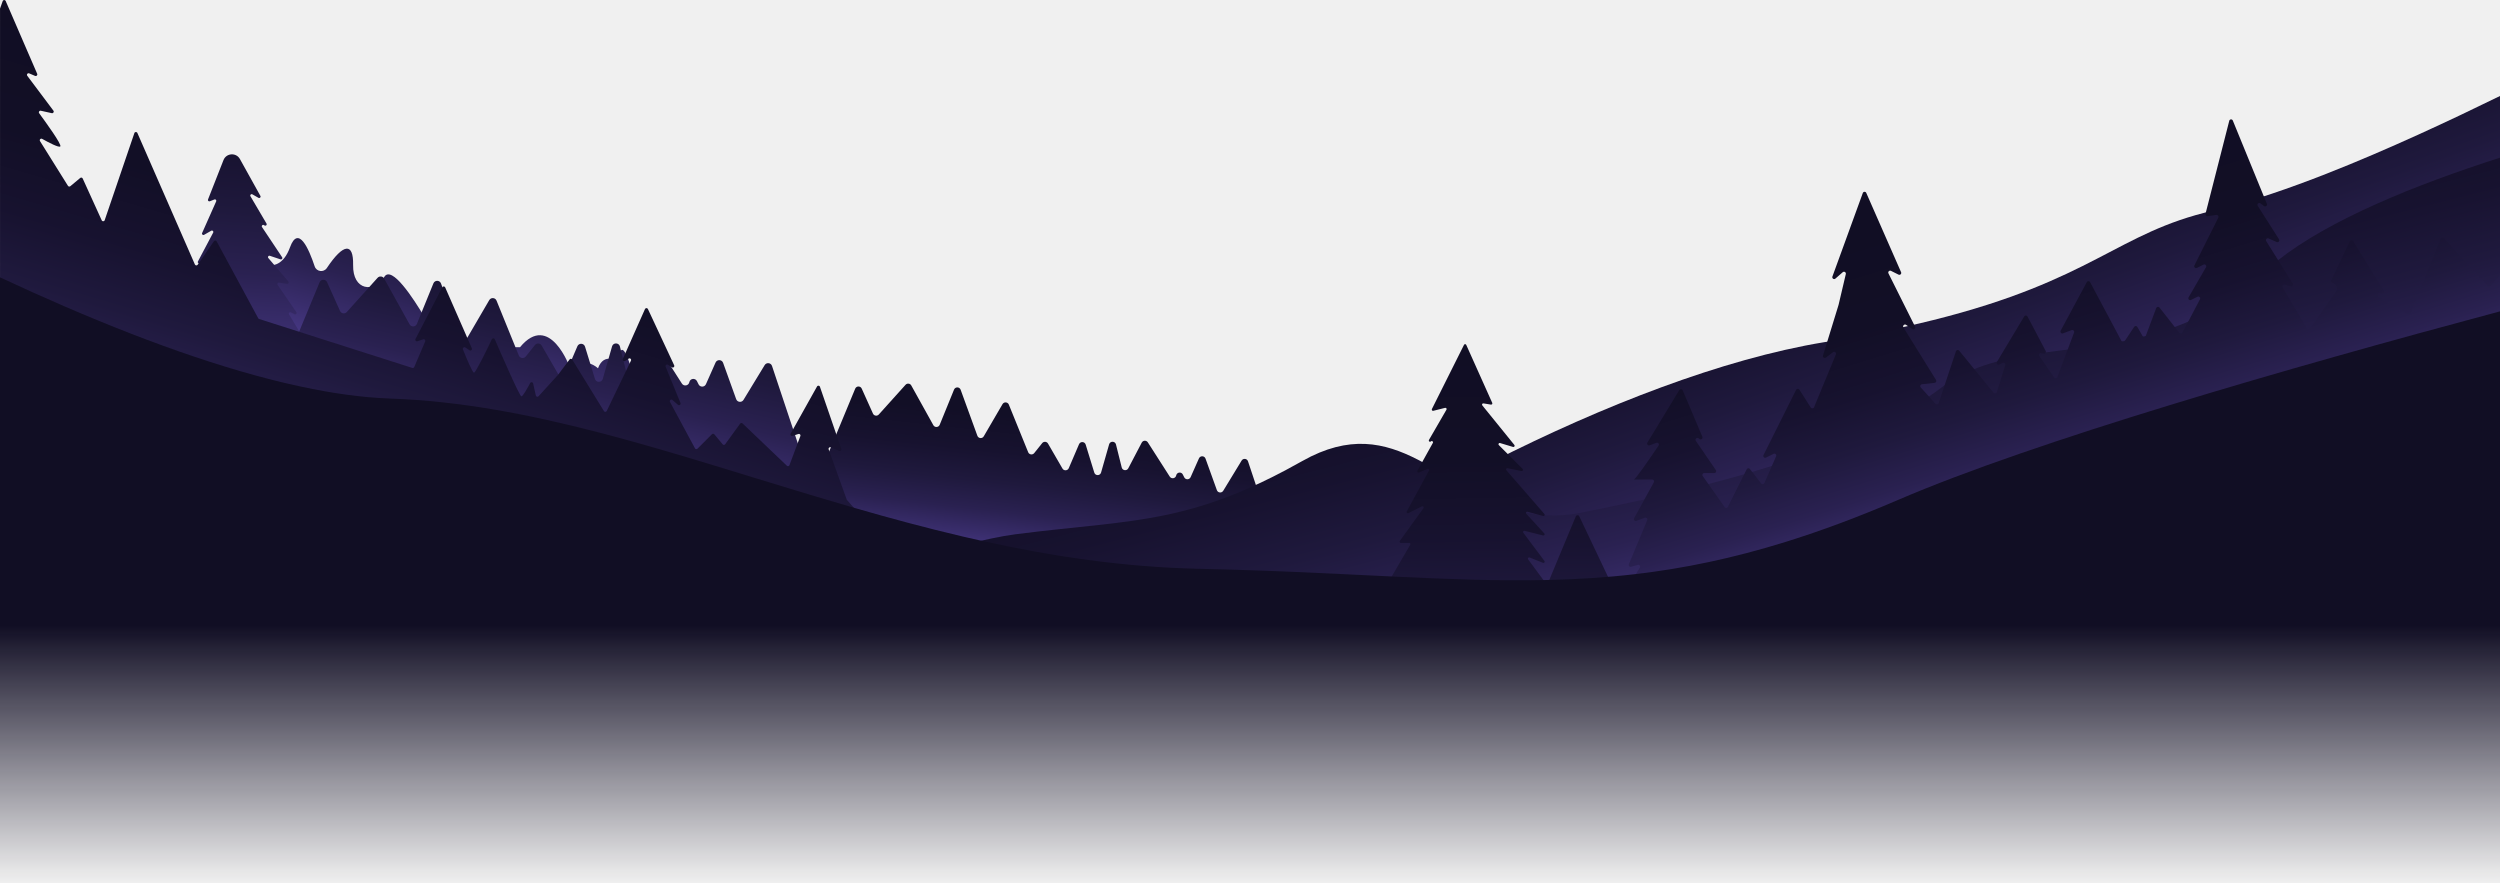
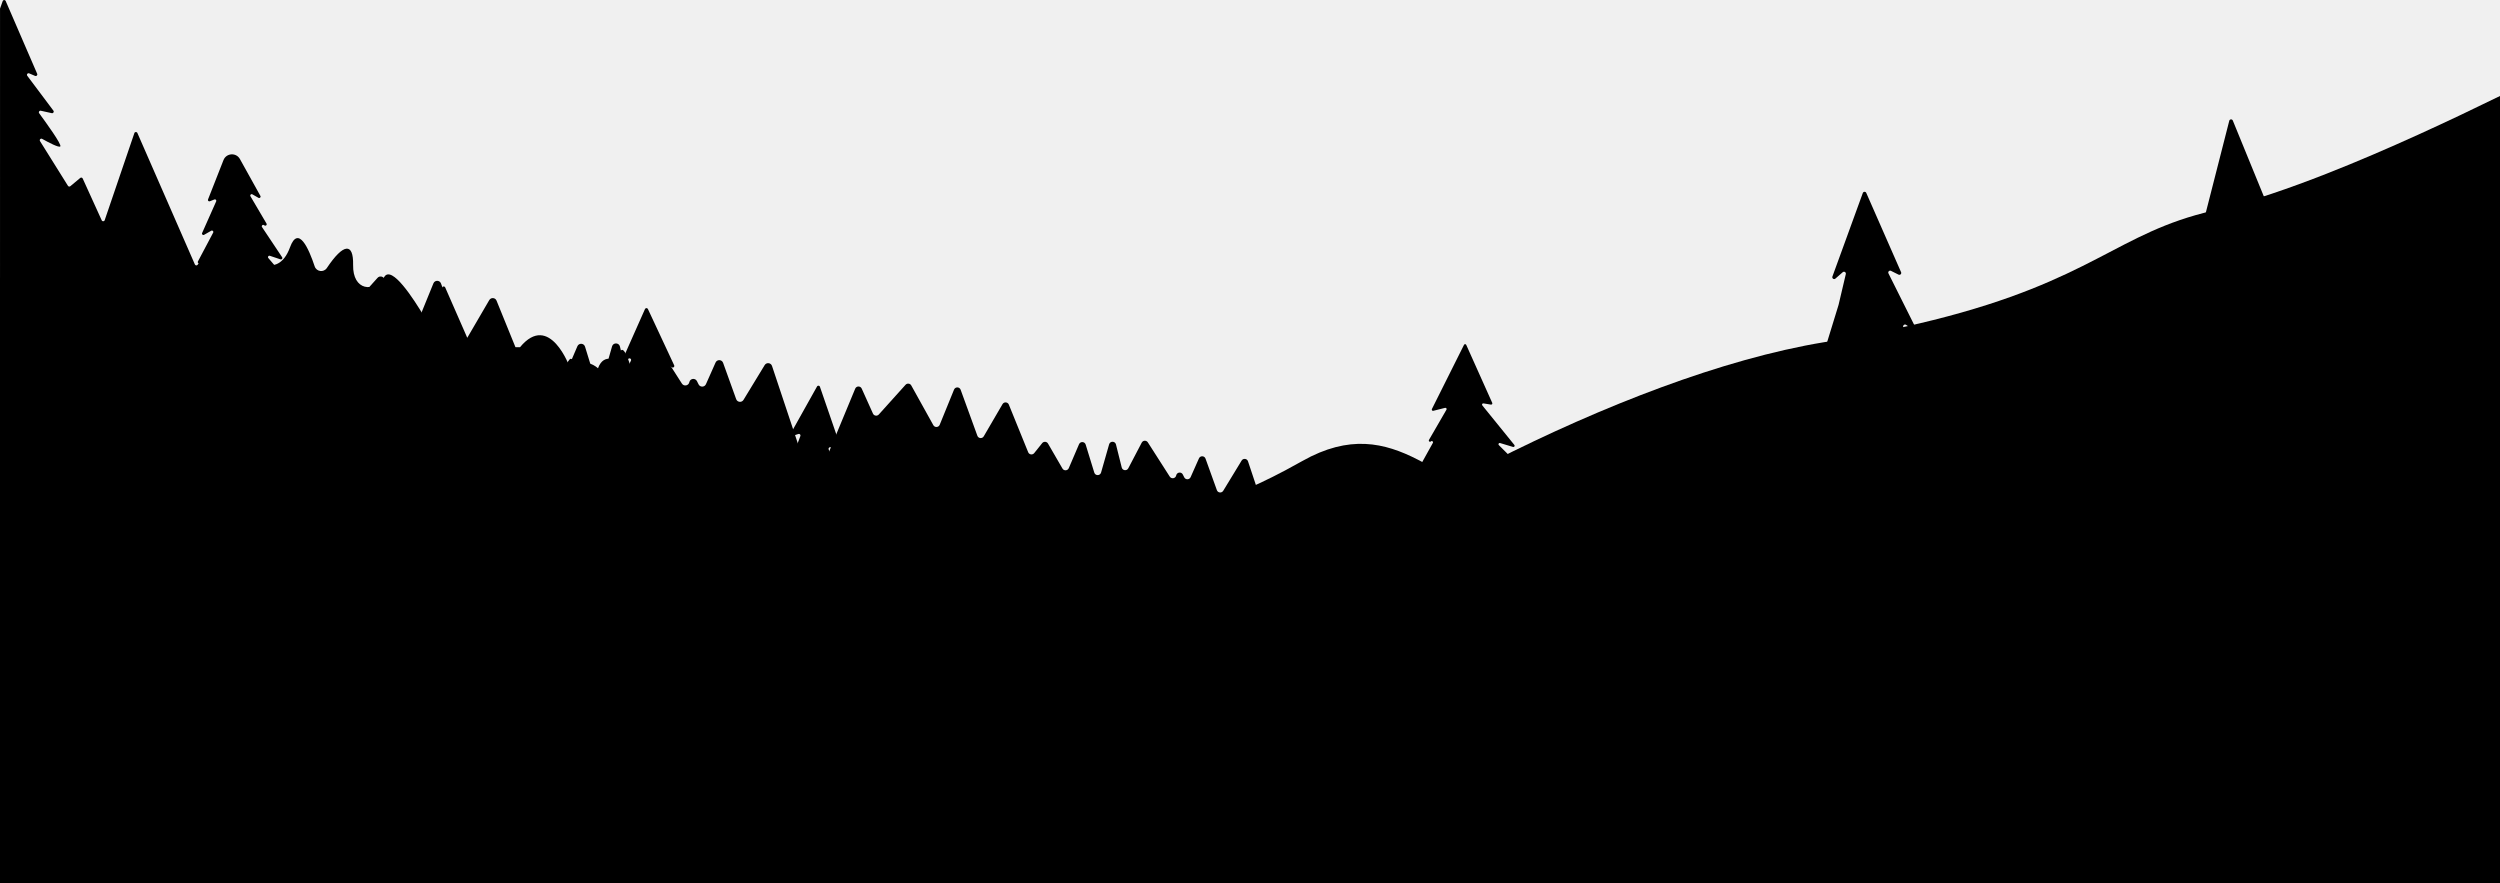
<svg xmlns="http://www.w3.org/2000/svg" width="1920" height="678" viewBox="0 0 1920 678" fill="none">
-   <g clip-path="url(#clip0_3833_2182)">
+   <g clipPath="url(#clip0_3833_2182)">
    <path d="M485.631 285.73C481.241 270.53 476.561 260.46 474.751 277.82C474.751 277.82 463.911 270.04 459.251 282.86C459.251 282.86 450.231 273.6 437.681 282.28C437.681 282.28 422.211 239.08 399.371 266.65L384.391 266.76C384.391 266.76 378.111 231.17 369.641 248.59C361.171 266.01 357.711 267.31 353.801 256.93C350.631 248.51 345.641 236.63 338.111 245.1C334.811 248.82 328.861 248.3 326.331 244.03C317.321 228.82 300.851 203.69 295.191 212.57C287.241 225.05 270.781 223.34 271.191 203.42C271.541 186.1 263.741 186.79 251.031 205.82C248.591 209.47 243.051 208.72 241.671 204.56C237.211 191.14 229.081 172.42 222.671 190.06C213.351 215.71 189.861 201.62 185.671 177.9C181.481 154.17 177.511 160.41 159.101 193.44C140.691 226.47 114.781 283.67 114.781 283.67L464.281 346.62C483.551 332.88 492.201 308.48 485.631 285.75V285.73Z" fill="url(#paint0_linear_3833_2182)" />
    <path d="M144.06 241.95C143.27 241.77 142.95 240.82 143.48 240.2C147.94 235.05 163.6 216.95 162.17 218.38C161.03 219.52 155.2 222.22 151.66 223.8C150.74 224.21 149.81 223.24 150.26 222.33L160.85 201.15C161.3 200.25 160.38 199.28 159.46 199.68L153.38 202.28C152.45 202.68 151.53 201.68 152 200.79L163.73 178.64C164.23 177.69 163.18 176.67 162.24 177.2L156.73 180.35C155.83 180.87 154.79 179.93 155.21 178.98L166.04 154.62C166.43 153.74 165.55 152.82 164.66 153.18L161.16 154.58C160.28 154.93 159.41 154.06 159.76 153.19L171.63 122.97C173.79 117.47 181.38 116.97 184.25 122.13L200 150.48C200.53 151.43 199.47 152.48 198.52 151.94L193.8 149.24C192.84 148.69 191.78 149.77 192.34 150.72L204.69 171.71C205.26 172.67 204.16 173.75 203.21 173.18L202.67 172.86C201.68 172.27 200.58 173.43 201.22 174.38L216.68 197.57C217.25 198.42 216.42 199.51 215.44 199.19L207.22 196.45C206.18 196.1 205.35 197.34 206.06 198.17L221.52 216.21C222.17 216.96 221.53 218.12 220.55 217.98L214.23 217.08C213.3 216.95 212.66 217.98 213.19 218.76L227.63 239.77C228.26 240.69 227.26 241.84 226.26 241.34L223.38 239.9C222.42 239.42 221.42 240.49 221.97 241.42L233.65 260.89C234.14 261.71 233.41 262.71 232.48 262.49L144.03 241.96L144.06 241.95Z" fill="url(#paint1_linear_3833_2182)" />
    <path d="M220.163 277.79L245.453 216.8C246.503 214.27 250.073 214.21 251.193 216.71L261.143 238.83C262.073 240.89 264.813 241.32 266.323 239.64L289.973 213.37C291.413 211.77 293.993 212.07 295.033 213.94L314.553 249.08C315.833 251.38 319.193 251.17 320.183 248.74L332.863 217.62C333.943 214.97 337.723 215.04 338.703 217.73L353.503 258.44C354.413 260.93 357.813 261.24 359.143 258.95L375.743 230.49C377.053 228.25 380.363 228.48 381.343 230.89L398.453 273.01C399.353 275.22 402.303 275.65 403.793 273.79L410.843 264.98C412.213 263.26 414.893 263.46 415.993 265.37L428.773 287.45C430.063 289.68 433.343 289.48 434.353 287.11L443.433 265.93C444.583 263.25 448.443 263.46 449.303 266.24L456.933 291.04C457.853 294.02 462.073 293.97 462.933 290.98L470.063 266.02C470.943 262.94 475.333 263.01 476.103 266.12L481.203 286.53C481.903 289.32 485.673 289.77 487.013 287.22L498.903 264.52C500.013 262.39 503.013 262.26 504.313 264.29L523.703 294.59C525.223 296.96 528.853 296.28 529.403 293.52C529.983 290.6 533.933 290.07 535.273 292.73L536.503 295.19C537.683 297.55 541.083 297.48 542.163 295.06L549.543 278.45C550.693 275.87 554.393 276.01 555.343 278.66L565.383 306.55C566.273 309.02 569.633 309.36 571.003 307.12L587.263 280.41C588.643 278.13 592.063 278.52 592.903 281.05L633.803 403.75C634.553 405.99 632.643 408.22 630.313 407.82L206.993 336.46C205.153 336.15 203.993 334.31 204.503 332.52L220.043 278.14C220.073 278.02 220.113 277.91 220.163 277.8V277.79Z" fill="url(#paint2_linear_3833_2182)" />
    <path d="M634.84 351.46L656.8 298.5C657.71 296.3 660.81 296.26 661.79 298.43L670.43 317.63C671.24 319.42 673.61 319.79 674.93 318.33L695.46 295.52C696.71 294.13 698.95 294.39 699.85 296.02L716.8 326.53C717.91 328.52 720.83 328.35 721.69 326.24L732.7 299.22C733.64 296.92 736.92 296.98 737.77 299.32L750.62 334.66C751.41 336.82 754.36 337.09 755.52 335.1L769.93 310.39C771.07 308.44 773.94 308.65 774.79 310.74L789.64 347.31C790.42 349.23 792.98 349.6 794.28 347.98L800.4 340.33C801.59 338.84 803.91 339.01 804.87 340.67L815.97 359.84C817.09 361.77 819.94 361.6 820.82 359.55L828.7 341.16C829.7 338.84 833.05 339.01 833.79 341.43L840.41 362.96C841.21 365.54 844.88 365.51 845.62 362.91L851.81 341.24C852.57 338.57 856.38 338.63 857.06 341.33L861.49 359.05C862.1 361.47 865.37 361.86 866.53 359.65L876.85 339.94C877.82 338.09 880.42 337.98 881.54 339.74L898.37 366.04C899.69 368.1 902.84 367.51 903.32 365.11C903.83 362.57 907.26 362.11 908.41 364.43L909.48 366.57C910.51 368.62 913.46 368.56 914.39 366.46L920.8 352.04C921.79 349.8 925.01 349.92 925.84 352.22L934.56 376.43C935.33 378.58 938.25 378.87 939.44 376.92L953.56 353.73C954.76 351.75 957.73 352.09 958.46 354.28L993.97 460.81C994.62 462.75 992.96 464.69 990.94 464.35L623.4 402.39C621.8 402.12 620.79 400.52 621.24 398.97L634.73 351.75C634.76 351.65 634.79 351.55 634.83 351.46H634.84Z" fill="url(#paint3_linear_3833_2182)" />
    <path d="M1787.03 133.31C1834.01 114.86 1882.34 92.16 1920 73.72V468.36H1190L1189.82 468.63L1189.65 468.36H962.828C964.338 467.16 965.858 465.96 967.418 464.74C970.088 462.65 972.838 460.55 975.698 458.41C980.458 454.81 985.448 451.15 990.628 447.43C995.008 444.31 999.518 441.14 1004.16 437.96C1007.56 435.62 1011.04 433.27 1014.59 430.89C1036.86 416.04 1061.74 400.7 1088.34 385.6C1091.44 383.84 1094.56 382.07 1097.71 380.32C1111.64 372.55 1125.99 364.86 1140.65 357.34C1142.04 356.63 1143.44 355.91 1144.83 355.2C1145.38 354.93 1145.92 354.64 1146.47 354.37C1230.09 311.99 1322.69 275.68 1400.92 262.81C1407.16 261.79 1413.23 260.74 1419.1 259.7C1427.13 258.26 1434.82 256.8 1442.2 255.33C1457.49 252.25 1471.47 249.12 1484.31 245.9C1484.34 245.89 1484.36 245.89 1484.39 245.88C1484.41 245.88 1484.44 245.87 1484.46 245.87C1484.48 245.87 1484.51 245.86 1484.53 245.86C1607.96 214.99 1625.66 178.79 1699.44 161.83C1701.33 161.39 1703.24 160.94 1705.18 160.45H1705.2C1730.14 154.28 1758.34 144.59 1787.04 133.31H1787.03Z" fill="url(#paint4_linear_3833_2182)" />
    <path d="M672.63 412.13L666.46 412.46H666.41L547.73 418.62L479.52 422.16L445.13 423.95L431.08 424.68L420.32 425.24H0L0.02 6.6L2.13 0.69C2.59 -0.25 3.95 -0.22 4.36 0.74L4.72 1.6L6.61 5.94L11 16.08L18.96 34.51L28.56 56.68C29.01 57.71 27.96 58.73 26.95 58.3L22.42 56.35C21.26 55.85 20.2 57.21 20.96 58.22L41.03 84.99C41.71 85.9 40.88 87.16 39.77 86.91L31.33 85.04C30.22 84.79 29.41 86.05 30.07 86.96C35.03 93.71 47.66 111.12 46.32 112.46C45.21 113.57 37.4 109.46 32.37 106.65C31.26 106.02 30.05 107.28 30.73 108.37L52.19 142.71C52.59 143.34 53.45 143.47 54.01 143.01L61.62 136.66C62.25 136.15 63.19 136.36 63.52 137.11L78.13 169.23C78.58 170.24 80.05 170.17 80.4 169.11L103.2 102.22C103.56 101.16 105.04 101.09 105.5 102.12L149.68 203.11C150.06 203.99 151.27 204.1 151.81 203.32L152.52 202.28L164.3 185.25C164.83 184.51 165.95 184.57 166.39 185.37L198.31 244.41C198.46 244.69 198.71 244.89 199.01 244.99L229.66 254.77L230.07 254.9L234.82 256.42L235.43 256.62L316.63 282.55C317.23 282.75 317.87 282.45 318.14 281.87L326.55 262.24C326.96 261.26 326.04 260.25 325.03 260.59L320.58 262.08C319.52 262.43 318.59 261.34 319.09 260.36L321.13 256.42L337.12 225.59L339.68 220.64C339.68 220.64 339.71 220.59 339.73 220.57C340.23 219.73 341.5 219.79 341.9 220.7L342.71 222.57L357.54 256.41L358.81 259.36L362.37 267.47C362.85 268.6 361.58 269.67 360.55 268.99L357.37 266.86C356.36 266.2 355.09 267.21 355.53 268.33C357.98 274.45 362.81 286.2 364.04 286.2C365.4 286.2 374.52 267.35 377.77 260.52C378.22 259.56 379.57 259.59 380 260.55C384.14 270.16 399.01 304.4 400.44 304.4C401.58 304.4 405.11 298.06 407.18 294.16C407.71 293.15 409.2 293.37 409.45 294.47L411.52 303.74C411.74 304.72 412.96 305.05 413.62 304.3L428.55 287.9C428.55 287.9 428.6 287.83 428.62 287.8L428.84 287.52L437.45 276.05C437.88 275.47 438.67 275.4 439.19 275.83C439.31 275.91 439.39 276.01 439.47 276.14L463.83 315.71C464.34 316.54 465.55 316.49 465.98 315.61L480.81 284.81L484.57 276.98C485.12 275.85 483.83 274.75 482.78 275.42L480.12 277.21C479.72 277.47 479.29 277.47 478.93 277.31C478.37 277.05 478.02 276.38 478.32 275.69L478.45 275.39L481.35 268.9V268.88L486.89 256.39L495.36 237.34C495.79 236.38 497.15 236.36 497.59 237.32L506.49 256.38L507.27 258.05L517.76 280.54C518.29 281.67 517 282.77 515.97 282.08L515.57 281.82L513.02 280.12C512.01 279.46 510.74 280.48 511.2 281.61L517.17 296.22L522.6 309.49C523.1 310.7 521.62 311.74 520.65 310.88L516.45 307.19C515.41 306.3 513.9 307.49 514.55 308.7L530.27 337.87L532.37 341.76L533.73 344.29C534.11 345.02 535.09 345.17 535.68 344.57L546.8 333.45C547.3 332.95 548.14 332.99 548.6 333.53L550.69 336.05L553.67 339.62L555.01 341.23C555.52 341.84 556.48 341.81 556.95 341.16L557.84 339.92L563.65 331.94L568.43 325.37C568.88 324.76 569.74 324.69 570.27 325.2L573.91 328.66L575.23 329.93L577.35 331.95L596.74 350.45L597.15 350.85L604.32 357.68C604.95 358.29 606.01 358.06 606.31 357.23L612.66 340.27L614.68 334.91C614.93 334.26 614.6 333.62 614.07 333.37C613.81 333.22 613.47 333.19 613.14 333.3L610.62 334.14L608.67 334.79C607.61 335.15 606.67 334.01 607.21 333.04L609.11 329.65L617.68 314.34L627.48 296.83C627.61 296.57 627.83 296.4 628.06 296.3C628.67 296.04 629.47 296.3 629.71 297.03L630.09 298.16L633.8 308.93L634.96 312.29L635.84 314.84L646.13 344.78C646.48 345.79 645.45 346.72 644.48 346.3L638.04 343.54C637.05 343.13 636.04 344.09 636.4 345.1L650.25 383.59C650.3 383.72 650.38 383.87 650.48 383.99L655.86 390.1L670.65 406.85L673.46 410.04C674.14 410.8 673.64 412.03 672.62 412.08L672.63 412.13Z" fill="url(#paint5_linear_3833_2182)" />
    <path d="M1920 121.08V468.26H1190.45L1190.27 468.64L1190.1 468.26H582.852C633.582 450.5 685.062 433.51 725.572 422.39H725.592C735.572 419.64 744.882 417.28 753.332 415.32H753.352C755.992 414.71 758.542 414.15 761.012 413.63C767.992 412.16 774.252 411.05 779.722 410.34C803.822 407.23 824.552 405.31 843.692 403.19C881.052 399.09 912.392 394.24 950.892 378.37C962.212 373.7 974.142 368.09 987.042 361.26C991.302 359.01 995.672 356.61 1000.15 354.08C1036.33 333.63 1063.23 339.85 1088.85 352.99C1090.21 353.69 1091.57 354.4 1092.93 355.14C1117.89 368.64 1142.02 387.74 1172.83 393.9C1176.06 394.56 1179.36 395.06 1182.76 395.39H1182.81C1184.25 395.54 1185.71 395.65 1187.2 395.74C1195.57 396.22 1204.44 395.67 1213.95 393.8C1229.38 390.77 1245.59 387.43 1262.18 383.74C1278.14 380.18 1294.47 376.29 1310.79 372.06C1319.51 369.79 1328.24 367.43 1336.91 364.96C1337.57 364.78 1338.22 364.58 1338.88 364.4H1338.9C1340.76 363.87 1342.61 363.32 1344.47 362.78H1344.49C1349.73 361.24 1354.95 359.67 1360.14 358.05C1406.03 343.75 1448.98 326.31 1480.57 305.1C1484.12 302.72 1487.51 300.3 1490.75 297.84C1491.48 297.29 1492.21 296.75 1492.94 296.23C1500 291.12 1507.46 287.1 1515.28 283.84C1521.23 281.37 1527.38 279.36 1533.71 277.65C1545.48 274.49 1557.86 272.44 1570.69 270.68C1576.31 269.9 1581.99 269.19 1587.78 268.46C1601.07 266.77 1614.76 265.02 1628.7 262.37C1629.79 262.15 1630.89 261.94 1632 261.72C1636.33 260.84 1640.68 259.88 1645.06 258.79C1645.97 258.56 1646.88 258.33 1647.79 258.1C1654.97 256.25 1662.19 254.05 1669.44 251.4C1673.15 250.04 1676.87 248.57 1680.59 246.98H1680.61C1700.23 238.52 1719.96 226.41 1739.36 208.47C1742.39 205.67 1745.64 202.91 1749.09 200.18C1788.8 168.71 1855.08 141.88 1920.02 121.1L1920 121.08Z" fill="url(#paint6_linear_3833_2182)" />
    <path d="M1229.03 430.52L1240.56 454.8H1197.93L1200.89 448.26L1201.27 447.43C1201.85 446.14 1200.43 444.87 1199.22 445.59L1197.38 446.7L1194.75 448.27L1190.4 450.88C1189.21 451.59 1187.8 450.37 1188.33 449.08L1194.83 433.46L1195.46 431.95L1210.22 396.55C1210.7 395.39 1212.32 395.36 1212.85 396.48L1229.02 430.5L1229.03 430.52Z" fill="url(#paint7_linear_3833_2182)" />
    <path d="M1912.79 219.74L1920.01 211.15V466.12L1893.53 467.56H1239.66L1256.77 440.19L1259.4 435.99C1260.1 434.88 1259.05 433.47 1257.78 433.84L1252.68 435.3C1251.52 435.63 1250.5 434.47 1250.96 433.36L1265.08 399.49C1265.56 398.31 1264.42 397.14 1263.23 397.59L1256.78 400.01C1255.52 400.49 1254.36 399.13 1255.01 397.97L1263.22 383.04L1270.15 370.41C1270.68 369.45 1269.98 368.28 1268.89 368.28H1254.77C1256.06 368.28 1268.37 350.23 1273.77 342.23C1274.56 341.06 1273.39 339.58 1272.07 340.08L1266.96 341.98C1265.67 342.48 1264.51 341.05 1265.22 339.89L1289.73 299.53C1290.33 298.52 1291.83 298.64 1292.28 299.71L1307.41 335.42C1307.97 336.76 1306.42 338.02 1305.24 337.16L1304.45 336.6C1303.14 335.67 1301.5 337.26 1302.41 338.6L1317.78 361.04C1318.43 362 1317.75 363.31 1316.59 363.31H1308.86C1307.7 363.31 1307.01 364.63 1307.69 365.59L1311.76 371.35L1324.55 389.47C1325.18 390.36 1326.54 390.26 1327.02 389.29L1339.81 363.69H1339.83L1341.47 360.4C1341.95 359.44 1343.26 359.32 1343.9 360.15L1345.39 362.07H1345.41L1352.59 371.32C1353.27 372.18 1354.61 372.02 1355.06 371.02L1361.03 357.33L1364.06 350.41C1364.61 349.17 1363.3 347.93 1362.09 348.54L1356.3 351.44C1355.06 352.05 1353.75 350.74 1354.36 349.5L1379.41 299.39C1379.91 298.38 1381.31 298.31 1381.93 299.26L1390.65 312.96C1391.28 313.95 1392.75 313.82 1393.2 312.74L1409.98 272.18C1410.54 270.82 1408.95 269.6 1407.78 270.48L1402.32 274.58C1401.19 275.42 1399.66 274.33 1400.07 273.01L1411.98 234.27C1411.98 234.27 1412 234.2 1412.01 234.17L1417.59 210.47C1417.9 209.1 1416.28 208.12 1415.22 209.05L1409.59 213.96C1408.48 214.95 1406.78 213.79 1407.29 212.39L1420.2 176.93L1421.03 174.63L1430.63 148.25C1431.08 147.03 1432.78 146.96 1433.29 148.15L1442.44 168.98L1443.25 170.83L1460.03 209.04C1460.58 210.28 1459.27 211.52 1458.06 210.91L1452.27 208.01C1451.03 207.4 1449.72 208.71 1450.33 209.95L1470.78 250.86C1471.44 252.18 1469.92 253.52 1468.69 252.71L1463.86 249.48C1462.57 248.62 1461.01 250.13 1461.82 251.45L1486.89 291.84C1487.45 292.73 1486.87 293.91 1485.83 294.02L1476 295.11C1474.83 295.24 1474.3 296.65 1475.09 297.51L1481.25 304.34L1486.45 310.13C1487.19 310.94 1488.54 310.66 1488.88 309.62L1493.6 295.47L1502.17 269.77C1502.53 268.69 1503.94 268.43 1504.65 269.32L1515.9 283.07L1531.07 301.62C1531.8 302.5 1533.24 302.23 1533.57 301.12L1540.04 280.45C1540.42 279.23 1539.15 278.15 1538.02 278.73L1535.55 279.95C1534.26 280.6 1532.92 279.16 1533.66 277.91L1534.29 276.87L1554.61 243C1555.19 242.04 1556.61 242.07 1557.13 243.07L1571.08 269.56C1571.15 269.68 1571.18 269.79 1571.21 269.91C1571.44 270.89 1570.56 271.85 1569.51 271.65L1567.72 271.29C1566.45 271.04 1565.5 272.47 1566.25 273.54L1577.54 289.84C1578.2 290.8 1579.67 290.62 1580.09 289.53L1588.28 267.7L1592.9 255.37C1593.33 254.21 1592.19 253.07 1591.03 253.5L1584.38 256C1583.12 256.48 1581.96 255.14 1582.59 253.96L1602.66 216.69C1603.21 215.68 1604.66 215.68 1605.21 216.71L1629.14 261.61L1629.27 261.84C1629.78 262.8 1631.14 262.88 1631.75 261.97L1632.43 260.96L1639.05 251.01C1639.65 250.12 1640.97 250.17 1641.5 251.11L1645.44 257.99L1645.47 258.02C1646.07 259.05 1647.6 258.9 1648.03 257.77L1648.2 257.32L1655.99 236.57C1656.37 235.53 1657.78 235.3 1658.47 236.19L1669.81 250.62L1673.72 255.58C1674.37 256.41 1675.64 256.29 1676.14 255.37L1680.96 246.2H1680.98L1689.57 229.87C1690.22 228.63 1688.89 227.27 1687.65 227.9L1682.72 230.37C1681.45 231.02 1680.11 229.59 1680.83 228.35L1694.2 205.25C1694.93 204.01 1693.59 202.59 1692.31 203.23L1687.25 205.76C1686.01 206.37 1684.7 205.06 1685.31 203.82L1703.66 167.13C1704.17 166.09 1703.31 164.9 1702.15 165.06L1695.43 166.02C1694.42 166.15 1693.58 165.23 1693.82 164.23L1712.07 92.78C1712.4 91.42 1714.27 91.31 1714.8 92.58L1740.95 156.52C1741.51 157.88 1739.92 159.1 1738.75 158.21L1736.04 156.17C1734.75 155.21 1733.09 156.75 1733.95 158.11L1750.3 183.79C1751.06 185 1749.8 186.47 1748.5 185.89L1742.29 183.13C1740.98 182.55 1739.71 184.01 1740.47 185.22L1749.34 199.4L1760.81 217.75C1761.51 218.86 1760.46 220.27 1759.19 219.9L1754.69 218.61C1753.45 218.25 1752.39 219.62 1753.05 220.73L1771.65 252.19C1772.16 253.07 1773.4 253.15 1774.03 252.34L1794.09 223.94C1795.58 221.84 1794.83 218.91 1792.52 217.77C1791.08 217.06 1789.79 216.55 1790.25 215.55L1804.68 185.27C1805.18 184.23 1806.62 184.16 1807.21 185.14L1830.69 223.28C1831.32 224.32 1830.46 225.63 1829.25 225.46L1827.64 225.23C1826.08 225 1825.34 227.07 1826.68 227.89L1849.04 241.54C1849.8 242 1850.79 241.69 1851.14 240.86L1874.46 183.32C1874.86 182.34 1876.15 182.11 1876.86 182.89L1910.62 219.71C1911.2 220.36 1912.23 220.32 1912.79 219.66V219.74Z" fill="url(#paint8_linear_3833_2182)" />
    <path d="M1196.45 463.49L1192.48 461.72L1188.97 460.16L1187.08 459.32C1186.29 458.97 1185.47 459.77 1185.82 460.56L1186.33 461.73L1189.16 468.25H1068.66L1077.68 450.82C1078.09 450.03 1077.27 449.15 1076.44 449.53L1063.45 455.42C1062.61 455.8 1061.78 454.87 1062.24 454.08L1068.84 442.76L1083.07 418.37C1083.43 417.74 1082.97 416.95 1082.24 416.95H1075.82C1075.04 416.95 1074.6 416.07 1075.06 415.44L1093.21 390.3C1093.79 389.49 1092.91 388.45 1092.02 388.89L1081.64 394.07C1080.81 394.48 1079.94 393.59 1080.38 392.76L1097.47 361.43C1097.9 360.64 1097.09 359.74 1096.25 360.09L1089.75 362.89C1088.92 363.24 1088.11 362.34 1088.56 361.55L1092.13 355.11L1097.41 345.61L1100.45 340.13C1100.98 339.15 1099.72 338.21 1098.94 338.99C1098.74 339.19 1098.49 339.29 1098.28 339.29C1097.62 339.29 1097.04 338.56 1097.45 337.85L1110.89 314.62C1111.3 313.91 1110.66 313.03 1109.83 313.23L1100.78 315.5C1100 315.7 1099.34 314.87 1099.7 314.14L1124.36 264.83C1124.71 264.12 1125.75 264.13 1126.08 264.88L1146.04 309.41C1146.04 309.41 1146.06 309.46 1146.06 309.48C1146.32 310.16 1145.76 310.87 1145.02 310.74L1144.42 310.64L1139.31 309.8C1138.45 309.65 1137.87 310.66 1138.42 311.34L1140.26 313.62L1163.05 341.74C1163.63 342.47 1162.93 343.53 1162.04 343.26L1152.04 340.25C1151.1 339.97 1150.4 341.14 1151.1 341.84L1169.39 360.13C1170.05 360.79 1169.46 361.92 1168.53 361.74L1157.79 359.59C1156.9 359.41 1156.3 360.47 1156.88 361.15L1186.1 394.74C1186.36 395.05 1186.38 395.42 1186.27 395.73C1186.09 396.13 1185.64 396.43 1185.13 396.28L1181.89 395.39H1181.84L1173.14 393.01C1172.48 392.83 1171.95 393.34 1171.93 393.9C1171.91 394.13 1172 394.38 1172.18 394.58L1186.03 409.67C1186.66 410.37 1186.01 411.46 1185.1 411.24L1170.9 407.68C1170.02 407.46 1169.38 408.46 1169.91 409.17L1186.13 430.8C1186.71 431.58 1185.91 432.6 1185.02 432.26L1174.73 428.14C1173.84 427.79 1173.04 428.82 1173.6 429.6L1185.33 445.47L1186.42 446.94L1197.61 462.07C1198.19 462.85 1197.35 463.91 1196.45 463.51V463.49Z" fill="url(#paint9_linear_3833_2182)" />
    <path d="M1920 239.08V768.26H0V212.99C32.83 228.35 67.01 243.24 101.1 256.45C133.39 268.98 165.59 279.98 196.52 288.44C203.05 290.23 209.51 291.9 215.9 293.44C217.94 293.94 219.99 294.42 222.01 294.88C246.3 300.51 269.52 304.28 291.06 305.65C294.03 305.85 296.94 306 299.84 306.1C352.74 307.9 405.75 318.1 459.6 332.05C460.61 332.31 461.64 332.58 462.65 332.84H462.73C462.73 332.84 462.76 332.86 462.78 332.86C477.04 336.6 491.32 340.59 505.7 344.76C519.96 348.88 534.28 353.18 548.69 357.57C559.77 360.93 570.92 364.35 582.1 367.8C585 368.68 587.91 369.57 590.81 370.45C597.88 372.63 604.97 374.8 612.1 376.95C617.07 378.47 622.04 379.96 627.03 381.45C636.82 384.4 646.68 387.31 656.57 390.17C683.66 398 711.12 405.41 739.04 411.96C739.06 411.98 739.07 411.98 739.09 411.98C744.01 413.14 748.93 414.25 753.88 415.34H753.9C807.72 427.27 863.25 435.59 921.07 436.84C938.55 437.22 955.28 437.73 971.36 438.33C975.17 438.46 978.93 438.61 982.66 438.76C985.68 438.88 988.66 439.01 991.64 439.12C1019.49 440.29 1045.43 441.64 1070 442.79C1111.85 444.78 1149.77 446.25 1186.61 445.47C1187.19 445.47 1187.77 445.45 1188.33 445.44C1199.59 445.19 1210.78 444.73 1221.93 444C1233.29 443.26 1244.64 442.25 1256.06 440.91C1293 436.59 1330.67 428.88 1371.96 415.99C1398.78 407.63 1427.14 397.09 1457.82 383.89C1562.47 338.85 1756.26 282.9 1920.01 239.11L1920 239.08Z" fill="url(#paint10_linear_3833_2182)" />
  </g>
  <defs>
    <linearGradient id="paint0_linear_3833_2182" x1="299.071" y1="304.23" x2="372.941" y2="34.52" gradientUnits="userSpaceOnUse">
-       <stop stop-color="#5B47A8" />
-       <stop offset="0.07" stop-color="#4B3B8C" />
-       <stop offset="0.18" stop-color="#392D6C" />
-       <stop offset="0.29" stop-color="#2A2151" />
-       <stop offset="0.42" stop-color="#1F193D" />
-       <stop offset="0.56" stop-color="#17122F" />
-       <stop offset="0.73" stop-color="#120F26" />
-       <stop offset="1" stop-color="#110E24" />
+       <stop stopColor="#5B47A8" />
+       <stop offset="0.07" stopColor="#4B3B8C" />
+       <stop offset="0.18" stopColor="#392D6C" />
+       <stop offset="0.29" stopColor="#2A2151" />
+       <stop offset="0.42" stopColor="#1F193D" />
+       <stop offset="0.56" stopColor="#17122F" />
+       <stop offset="0.73" stopColor="#120F26" />
+       <stop offset="1" stopColor="#110E24" />
    </linearGradient>
    <linearGradient id="paint1_linear_3833_2182" x1="184.43" y1="313.88" x2="207.88" y2="-44.95" gradientUnits="userSpaceOnUse">
-       <stop stop-color="#5B47A8" />
-       <stop offset="0.07" stop-color="#4B3B8C" />
-       <stop offset="0.18" stop-color="#392D6C" />
-       <stop offset="0.29" stop-color="#2A2151" />
-       <stop offset="0.42" stop-color="#1F193D" />
-       <stop offset="0.56" stop-color="#17122F" />
-       <stop offset="0.73" stop-color="#120F26" />
-       <stop offset="1" stop-color="#110E24" />
+       <stop stopColor="#5B47A8" />
+       <stop offset="0.07" stopColor="#4B3B8C" />
+       <stop offset="0.18" stopColor="#392D6C" />
+       <stop offset="0.29" stopColor="#2A2151" />
+       <stop offset="0.42" stopColor="#1F193D" />
+       <stop offset="0.56" stopColor="#17122F" />
+       <stop offset="0.73" stopColor="#120F26" />
+       <stop offset="1" stopColor="#110E24" />
    </linearGradient>
    <linearGradient id="paint2_linear_3833_2182" x1="417.323" y1="377.4" x2="478.293" y2="103.78" gradientUnits="userSpaceOnUse">
-       <stop stop-color="#5B47A8" />
-       <stop offset="0.07" stop-color="#4B3B8C" />
-       <stop offset="0.18" stop-color="#392D6C" />
-       <stop offset="0.29" stop-color="#2A2151" />
-       <stop offset="0.42" stop-color="#1F193D" />
-       <stop offset="0.56" stop-color="#17122F" />
-       <stop offset="0.73" stop-color="#120F26" />
-       <stop offset="1" stop-color="#110E24" />
+       <stop stopColor="#5B47A8" />
+       <stop offset="0.07" stopColor="#4B3B8C" />
+       <stop offset="0.18" stopColor="#392D6C" />
+       <stop offset="0.29" stopColor="#2A2151" />
+       <stop offset="0.42" stopColor="#1F193D" />
+       <stop offset="0.56" stopColor="#17122F" />
+       <stop offset="0.73" stopColor="#120F26" />
+       <stop offset="1" stopColor="#110E24" />
    </linearGradient>
    <linearGradient id="paint3_linear_3833_2182" x1="805.87" y1="446.62" x2="824.63" y2="277.76" gradientUnits="userSpaceOnUse">
-       <stop stop-color="#5B47A8" />
-       <stop offset="0.07" stop-color="#4B3B8C" />
-       <stop offset="0.18" stop-color="#392D6C" />
-       <stop offset="0.29" stop-color="#2A2151" />
-       <stop offset="0.42" stop-color="#1F193D" />
-       <stop offset="0.56" stop-color="#17122F" />
-       <stop offset="0.73" stop-color="#120F26" />
-       <stop offset="1" stop-color="#110E24" />
+       <stop stopColor="#5B47A8" />
+       <stop offset="0.07" stopColor="#4B3B8C" />
+       <stop offset="0.18" stopColor="#392D6C" />
+       <stop offset="0.29" stopColor="#2A2151" />
+       <stop offset="0.42" stopColor="#1F193D" />
+       <stop offset="0.56" stopColor="#17122F" />
+       <stop offset="0.73" stopColor="#120F26" />
+       <stop offset="1" stopColor="#110E24" />
    </linearGradient>
    <linearGradient id="paint4_linear_3833_2182" x1="1492.35" y1="413.78" x2="1373.38" y2="80.34" gradientUnits="userSpaceOnUse">
-       <stop stop-color="#5B47A8" />
-       <stop offset="0.07" stop-color="#4B3B8C" />
-       <stop offset="0.18" stop-color="#392D6C" />
-       <stop offset="0.29" stop-color="#2A2151" />
-       <stop offset="0.42" stop-color="#1F193D" />
-       <stop offset="0.56" stop-color="#17122F" />
-       <stop offset="0.73" stop-color="#120F26" />
-       <stop offset="1" stop-color="#110E24" />
+       <stop stopColor="#5B47A8" />
+       <stop offset="0.07" stopColor="#4B3B8C" />
+       <stop offset="0.18" stopColor="#392D6C" />
+       <stop offset="0.29" stopColor="#2A2151" />
+       <stop offset="0.42" stopColor="#1F193D" />
+       <stop offset="0.56" stopColor="#17122F" />
+       <stop offset="0.73" stopColor="#120F26" />
+       <stop offset="1" stopColor="#110E24" />
    </linearGradient>
    <linearGradient id="paint5_linear_3833_2182" x1="267.26" y1="446.11" x2="368.11" y2="102.53" gradientUnits="userSpaceOnUse">
-       <stop stop-color="#5B47A8" />
-       <stop offset="0.07" stop-color="#4B3B8C" />
-       <stop offset="0.18" stop-color="#392D6C" />
-       <stop offset="0.29" stop-color="#2A2151" />
-       <stop offset="0.42" stop-color="#1F193D" />
-       <stop offset="0.56" stop-color="#17122F" />
-       <stop offset="0.73" stop-color="#120F26" />
-       <stop offset="1" stop-color="#110E24" />
+       <stop stopColor="#5B47A8" />
+       <stop offset="0.07" stopColor="#4B3B8C" />
+       <stop offset="0.18" stopColor="#392D6C" />
+       <stop offset="0.29" stopColor="#2A2151" />
+       <stop offset="0.42" stopColor="#1F193D" />
+       <stop offset="0.56" stopColor="#17122F" />
+       <stop offset="0.73" stopColor="#120F26" />
+       <stop offset="1" stopColor="#110E24" />
    </linearGradient>
    <linearGradient id="paint6_linear_3833_2182" x1="1307.01" y1="512.25" x2="1214.66" y2="150.71" gradientUnits="userSpaceOnUse">
-       <stop stop-color="#5B47A8" />
-       <stop offset="0.07" stop-color="#4B3B8C" />
-       <stop offset="0.18" stop-color="#392D6C" />
-       <stop offset="0.29" stop-color="#2A2151" />
-       <stop offset="0.42" stop-color="#1F193D" />
-       <stop offset="0.56" stop-color="#17122F" />
-       <stop offset="0.73" stop-color="#120F26" />
-       <stop offset="1" stop-color="#110E24" />
+       <stop stopColor="#5B47A8" />
+       <stop offset="0.07" stopColor="#4B3B8C" />
+       <stop offset="0.18" stopColor="#392D6C" />
+       <stop offset="0.29" stopColor="#2A2151" />
+       <stop offset="0.42" stopColor="#1F193D" />
+       <stop offset="0.56" stopColor="#17122F" />
+       <stop offset="0.73" stopColor="#120F26" />
+       <stop offset="1" stopColor="#110E24" />
    </linearGradient>
    <linearGradient id="paint7_linear_3833_2182" x1="1217" y1="609.7" x2="1211.14" y2="255.55" gradientUnits="userSpaceOnUse">
-       <stop stop-color="#5B47A8" />
-       <stop offset="0.07" stop-color="#4B3B8C" />
-       <stop offset="0.18" stop-color="#392D6C" />
-       <stop offset="0.29" stop-color="#2A2151" />
-       <stop offset="0.42" stop-color="#1F193D" />
-       <stop offset="0.56" stop-color="#17122F" />
-       <stop offset="0.73" stop-color="#120F26" />
-       <stop offset="1" stop-color="#110E24" />
+       <stop stopColor="#5B47A8" />
+       <stop offset="0.07" stopColor="#4B3B8C" />
+       <stop offset="0.18" stopColor="#392D6C" />
+       <stop offset="0.29" stopColor="#2A2151" />
+       <stop offset="0.42" stopColor="#1F193D" />
+       <stop offset="0.56" stopColor="#17122F" />
+       <stop offset="0.73" stopColor="#120F26" />
+       <stop offset="1" stopColor="#110E24" />
    </linearGradient>
    <linearGradient id="paint8_linear_3833_2182" x1="1603.58" y1="416.61" x2="1519.93" y2="144.55" gradientUnits="userSpaceOnUse">
-       <stop stop-color="#5B47A8" />
-       <stop offset="0.07" stop-color="#4B3B8C" />
-       <stop offset="0.18" stop-color="#392D6C" />
-       <stop offset="0.29" stop-color="#2A2151" />
-       <stop offset="0.42" stop-color="#1F193D" />
-       <stop offset="0.56" stop-color="#17122F" />
-       <stop offset="0.73" stop-color="#120F26" />
-       <stop offset="1" stop-color="#110E24" />
+       <stop stopColor="#5B47A8" />
+       <stop offset="0.07" stopColor="#4B3B8C" />
+       <stop offset="0.18" stopColor="#392D6C" />
+       <stop offset="0.29" stopColor="#2A2151" />
+       <stop offset="0.42" stopColor="#1F193D" />
+       <stop offset="0.56" stopColor="#17122F" />
+       <stop offset="0.73" stopColor="#120F26" />
+       <stop offset="1" stopColor="#110E24" />
    </linearGradient>
    <linearGradient id="paint9_linear_3833_2182" x1="1132.48" y1="611.09" x2="1126.62" y2="256.95" gradientUnits="userSpaceOnUse">
-       <stop stop-color="#5B47A8" />
-       <stop offset="0.07" stop-color="#4B3B8C" />
-       <stop offset="0.18" stop-color="#392D6C" />
-       <stop offset="0.29" stop-color="#2A2151" />
-       <stop offset="0.42" stop-color="#1F193D" />
-       <stop offset="0.56" stop-color="#17122F" />
-       <stop offset="0.73" stop-color="#120F26" />
-       <stop offset="1" stop-color="#110E24" />
+       <stop stopColor="#5B47A8" />
+       <stop offset="0.07" stopColor="#4B3B8C" />
+       <stop offset="0.18" stopColor="#392D6C" />
+       <stop offset="0.29" stopColor="#2A2151" />
+       <stop offset="0.42" stopColor="#1F193D" />
+       <stop offset="0.56" stopColor="#17122F" />
+       <stop offset="0.73" stopColor="#120F26" />
+       <stop offset="1" stopColor="#110E24" />
    </linearGradient>
    <linearGradient id="paint10_linear_3833_2182" x1="960.005" y1="480" x2="960.005" y2="678.26" gradientUnits="userSpaceOnUse">
-       <stop stop-color="#110E24" />
-       <stop offset="1" stop-color="#110E24" stop-opacity="0" />
+       <stop stopColor="#110E24" />
+       <stop offset="1" stopColor="#110E24" stopOpacity="0" />
    </linearGradient>
    <clipPath id="clip0_3833_2182">
      <rect width="1920" height="678" fill="white" />
    </clipPath>
  </defs>
</svg>
